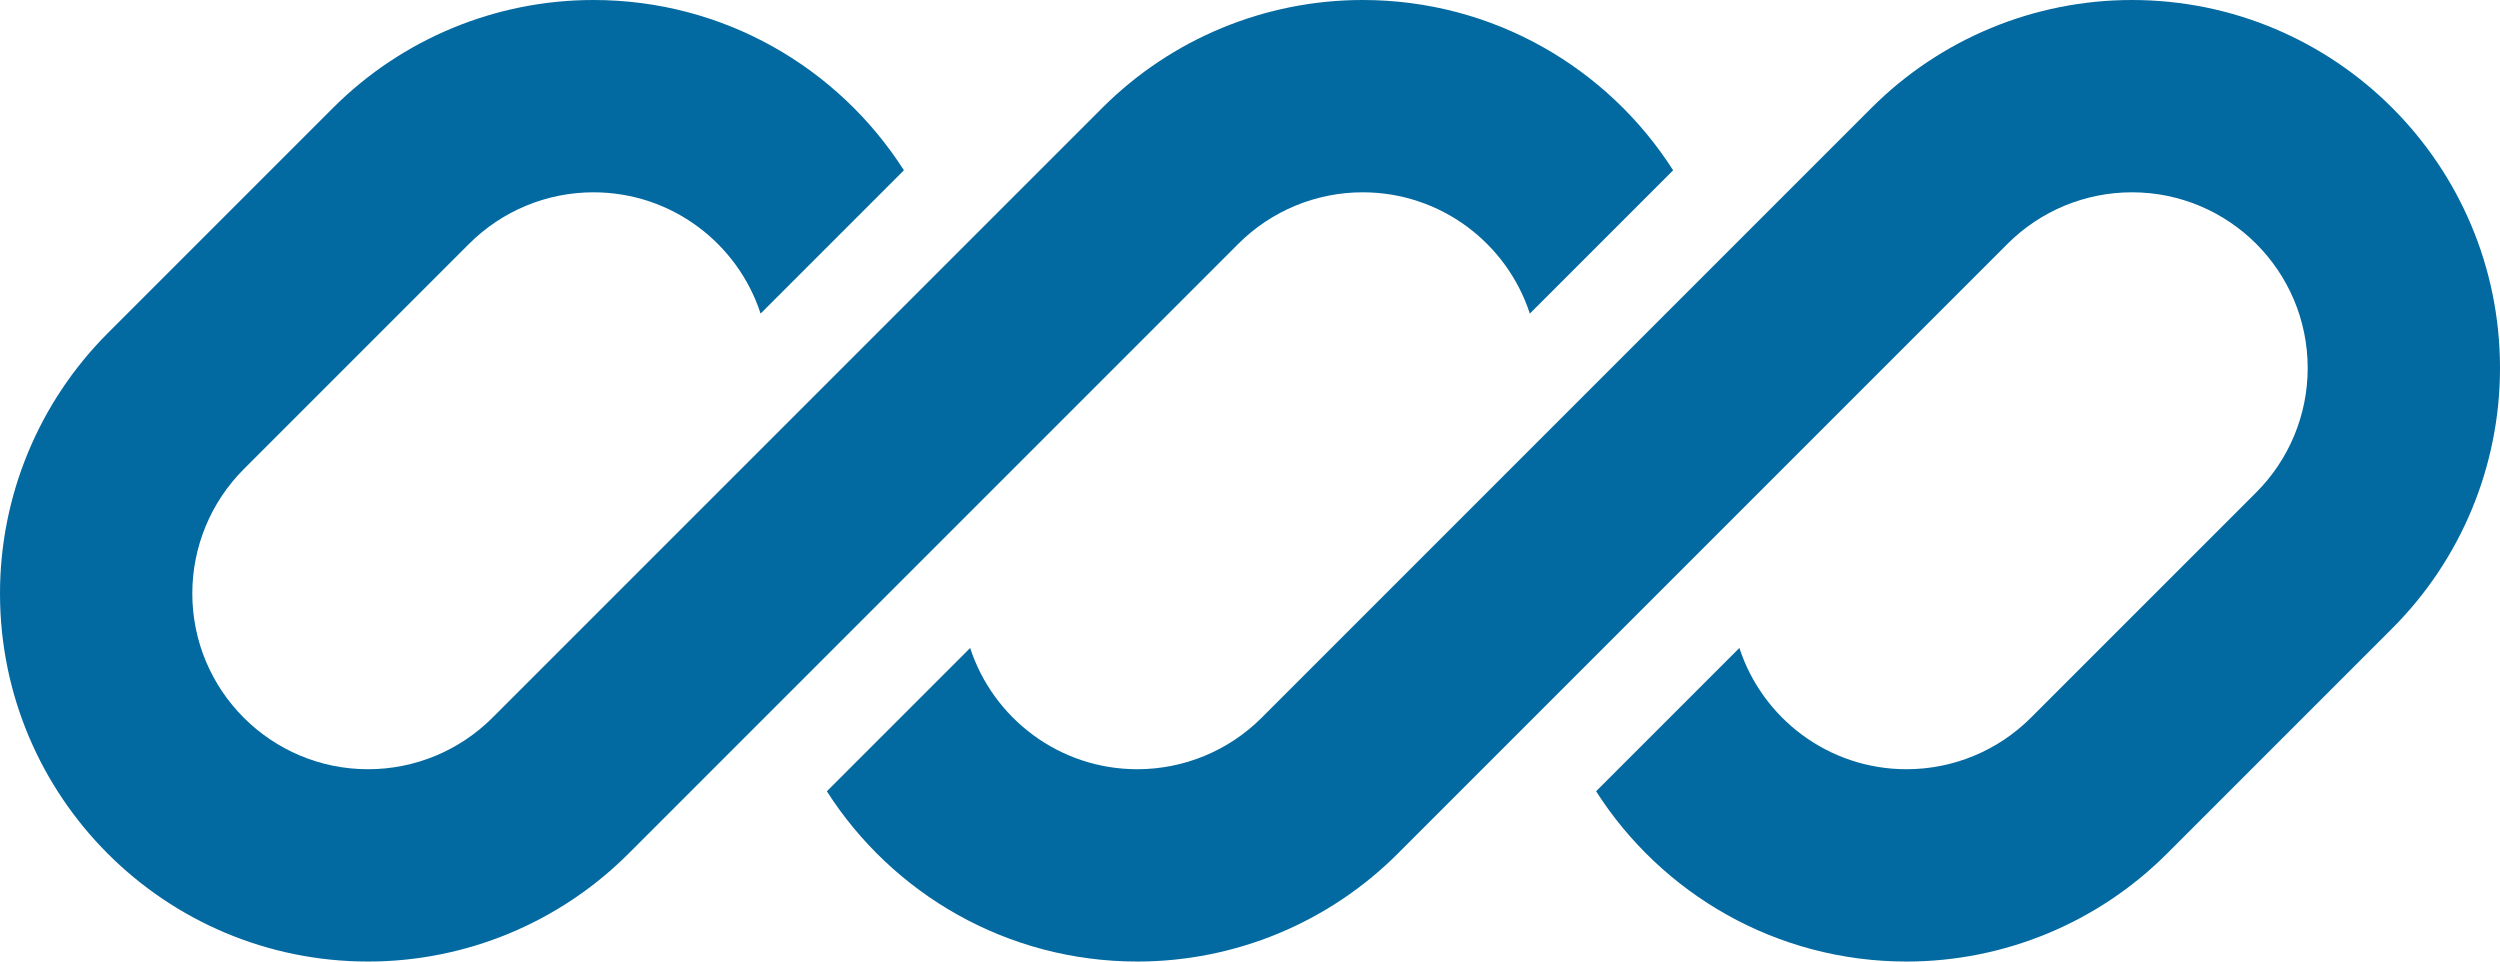
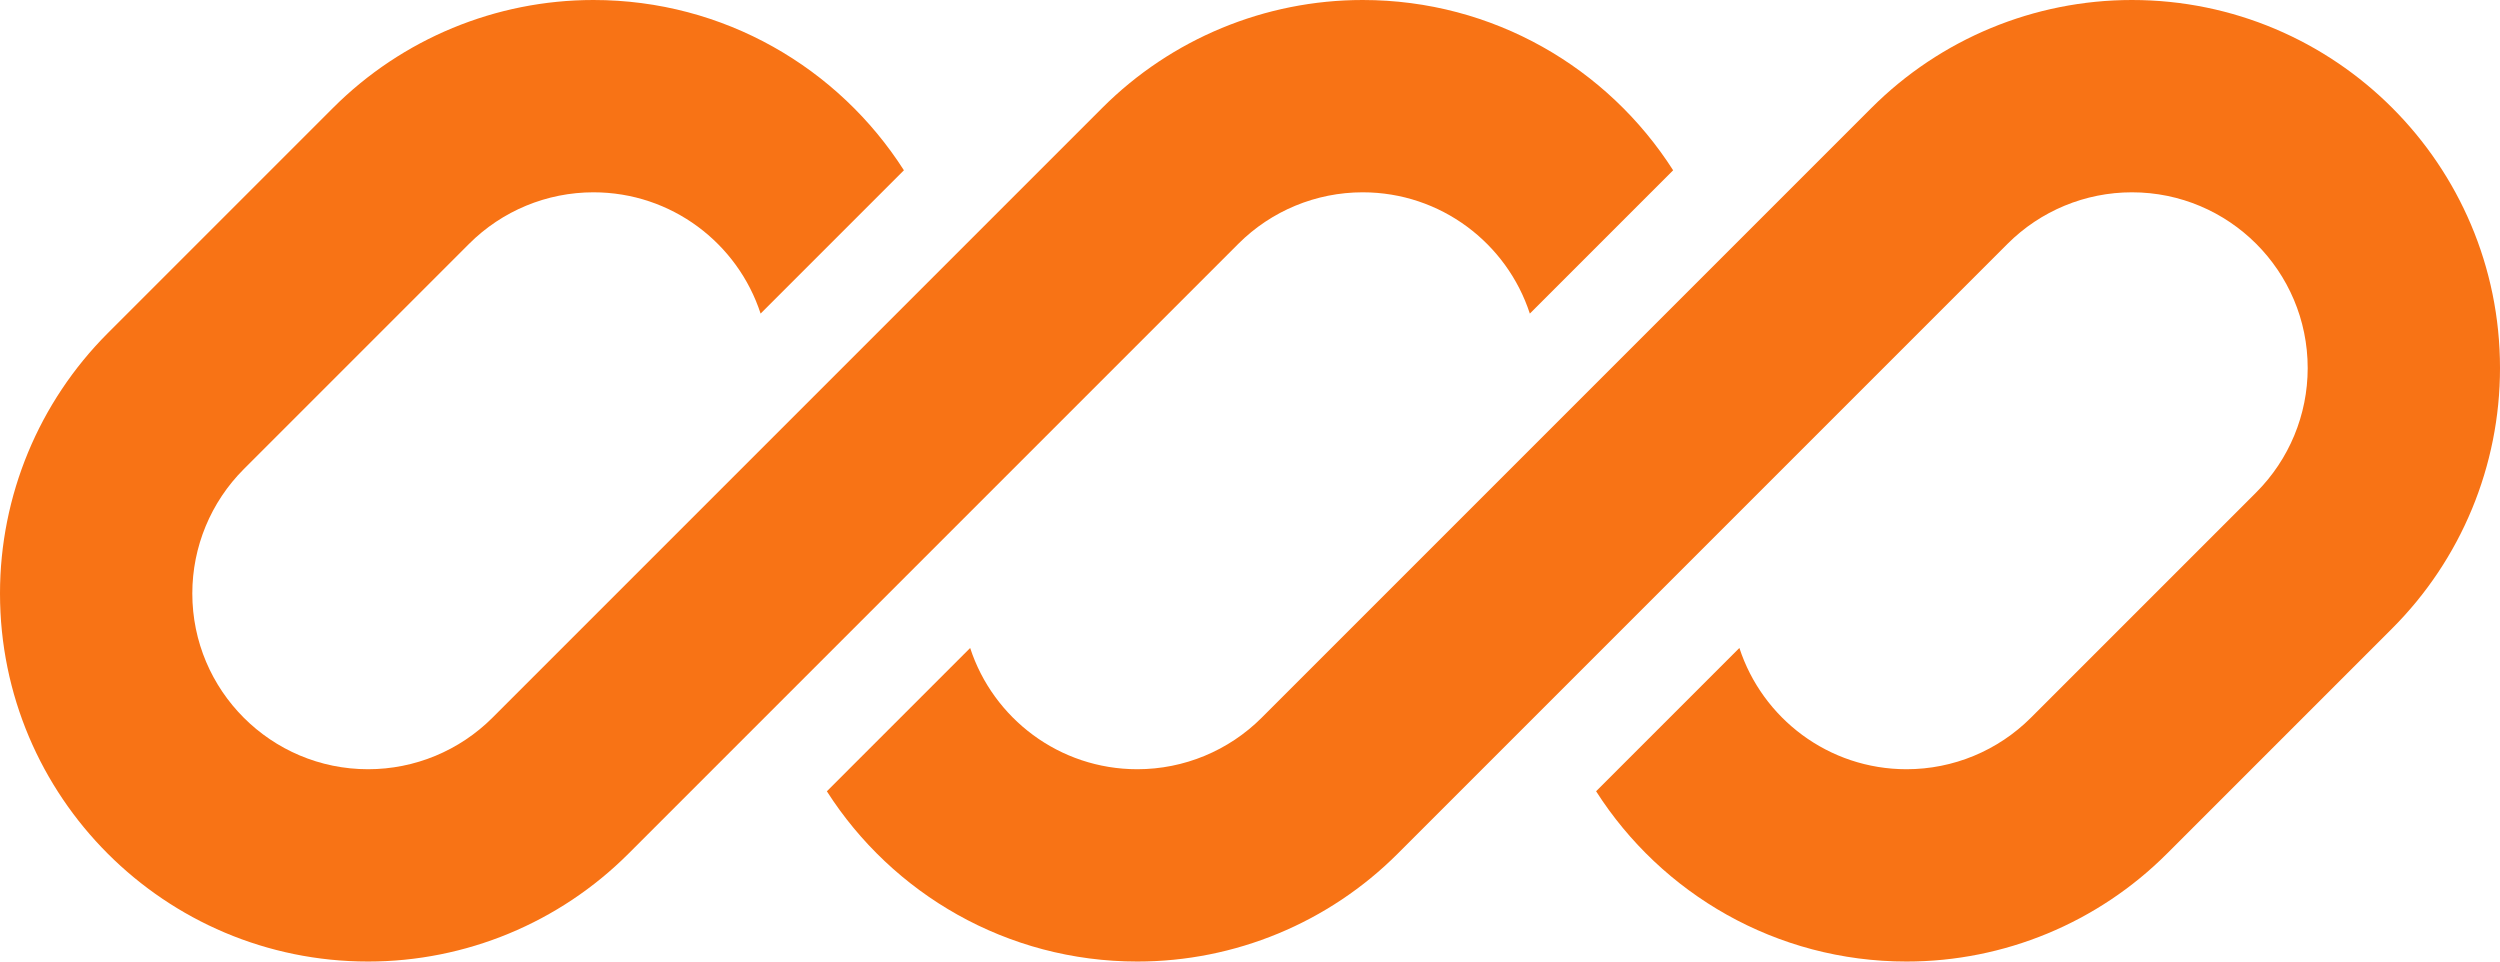
<svg xmlns="http://www.w3.org/2000/svg" id="logo-70" width="78" height="30" viewBox="0 0 78 30" fill="none">
-   <path d="M18.515 0C15.469 0 12.547 1.21 10.393 3.364L3.364 10.393C1.21 12.547 0 15.469 0 18.515C0 24.858 5.142 30 11.485 30C14.531 30 17.453 28.79 19.607 26.636L24.469 21.774C24.469 21.774 24.469 21.774 24.469 21.774L38.636 7.607C39.665 6.578 41.06 6 42.515 6C44.95 6 47.015 7.587 47.731 9.784L52.202 5.313C50.163 2.118 46.586 0 42.515 0C39.469 0 36.547 1.21 34.393 3.364L15.364 22.393C14.335 23.422 12.94 24 11.485 24C8.456 24 6 21.544 6 18.515C6 17.06 6.578 15.665 7.607 14.636L14.636 7.607C15.665 6.578 17.06 6 18.515 6C20.95 6 23.015 7.587 23.731 9.784L28.202 5.313C26.163 2.118 22.586 0 18.515 0Z" class="ccustom" fill="#0369a1" />
-   <path d="M39.364 22.393C38.335 23.422 36.94 24 35.485 24C33.05 24 30.985 22.413 30.269 20.217L25.798 24.688C27.838 27.882 31.414 30 35.485 30C38.531 30 41.453 28.79 43.607 26.636L62.636 7.607C63.665 6.578 65.06 6 66.515 6C69.544 6 72 8.456 72 11.485C72 12.94 71.422 14.335 70.393 15.364L63.364 22.393C62.335 23.422 60.94 24 59.485 24C57.05 24 54.985 22.413 54.269 20.216L49.798 24.687C51.838 27.882 55.414 30 59.485 30C62.531 30 65.453 28.79 67.607 26.636L74.636 19.607C76.79 17.453 78 14.531 78 11.485C78 5.142 72.858 0 66.515 0C63.469 0 60.547 1.21 58.393 3.364L39.364 22.393Z" class="ccustom" fill="#0369a1" />
+   <path d="M18.515 0C15.469 0 12.547 1.21 10.393 3.364L3.364 10.393C1.21 12.547 0 15.469 0 18.515C0 24.858 5.142 30 11.485 30C14.531 30 17.453 28.79 19.607 26.636L24.469 21.774C24.469 21.774 24.469 21.774 24.469 21.774L38.636 7.607C39.665 6.578 41.06 6 42.515 6C44.95 6 47.015 7.587 47.731 9.784L52.202 5.313C50.163 2.118 46.586 0 42.515 0C39.469 0 36.547 1.21 34.393 3.364L15.364 22.393C14.335 23.422 12.94 24 11.485 24C8.456 24 6 21.544 6 18.515C6 17.06 6.578 15.665 7.607 14.636L14.636 7.607C15.665 6.578 17.06 6 18.515 6C20.95 6 23.015 7.587 23.731 9.784L28.202 5.313C26.163 2.118 22.586 0 18.515 0Z" class="ccustom" fill="#f87315" />
+   <path d="M39.364 22.393C38.335 23.422 36.94 24 35.485 24C33.05 24 30.985 22.413 30.269 20.217L25.798 24.688C27.838 27.882 31.414 30 35.485 30C38.531 30 41.453 28.79 43.607 26.636L62.636 7.607C63.665 6.578 65.06 6 66.515 6C69.544 6 72 8.456 72 11.485C72 12.94 71.422 14.335 70.393 15.364L63.364 22.393C62.335 23.422 60.94 24 59.485 24C57.05 24 54.985 22.413 54.269 20.216L49.798 24.687C51.838 27.882 55.414 30 59.485 30C62.531 30 65.453 28.79 67.607 26.636L74.636 19.607C76.79 17.453 78 14.531 78 11.485C78 5.142 72.858 0 66.515 0C63.469 0 60.547 1.21 58.393 3.364L39.364 22.393Z" class="ccustom" fill="#f87315" />
</svg>
